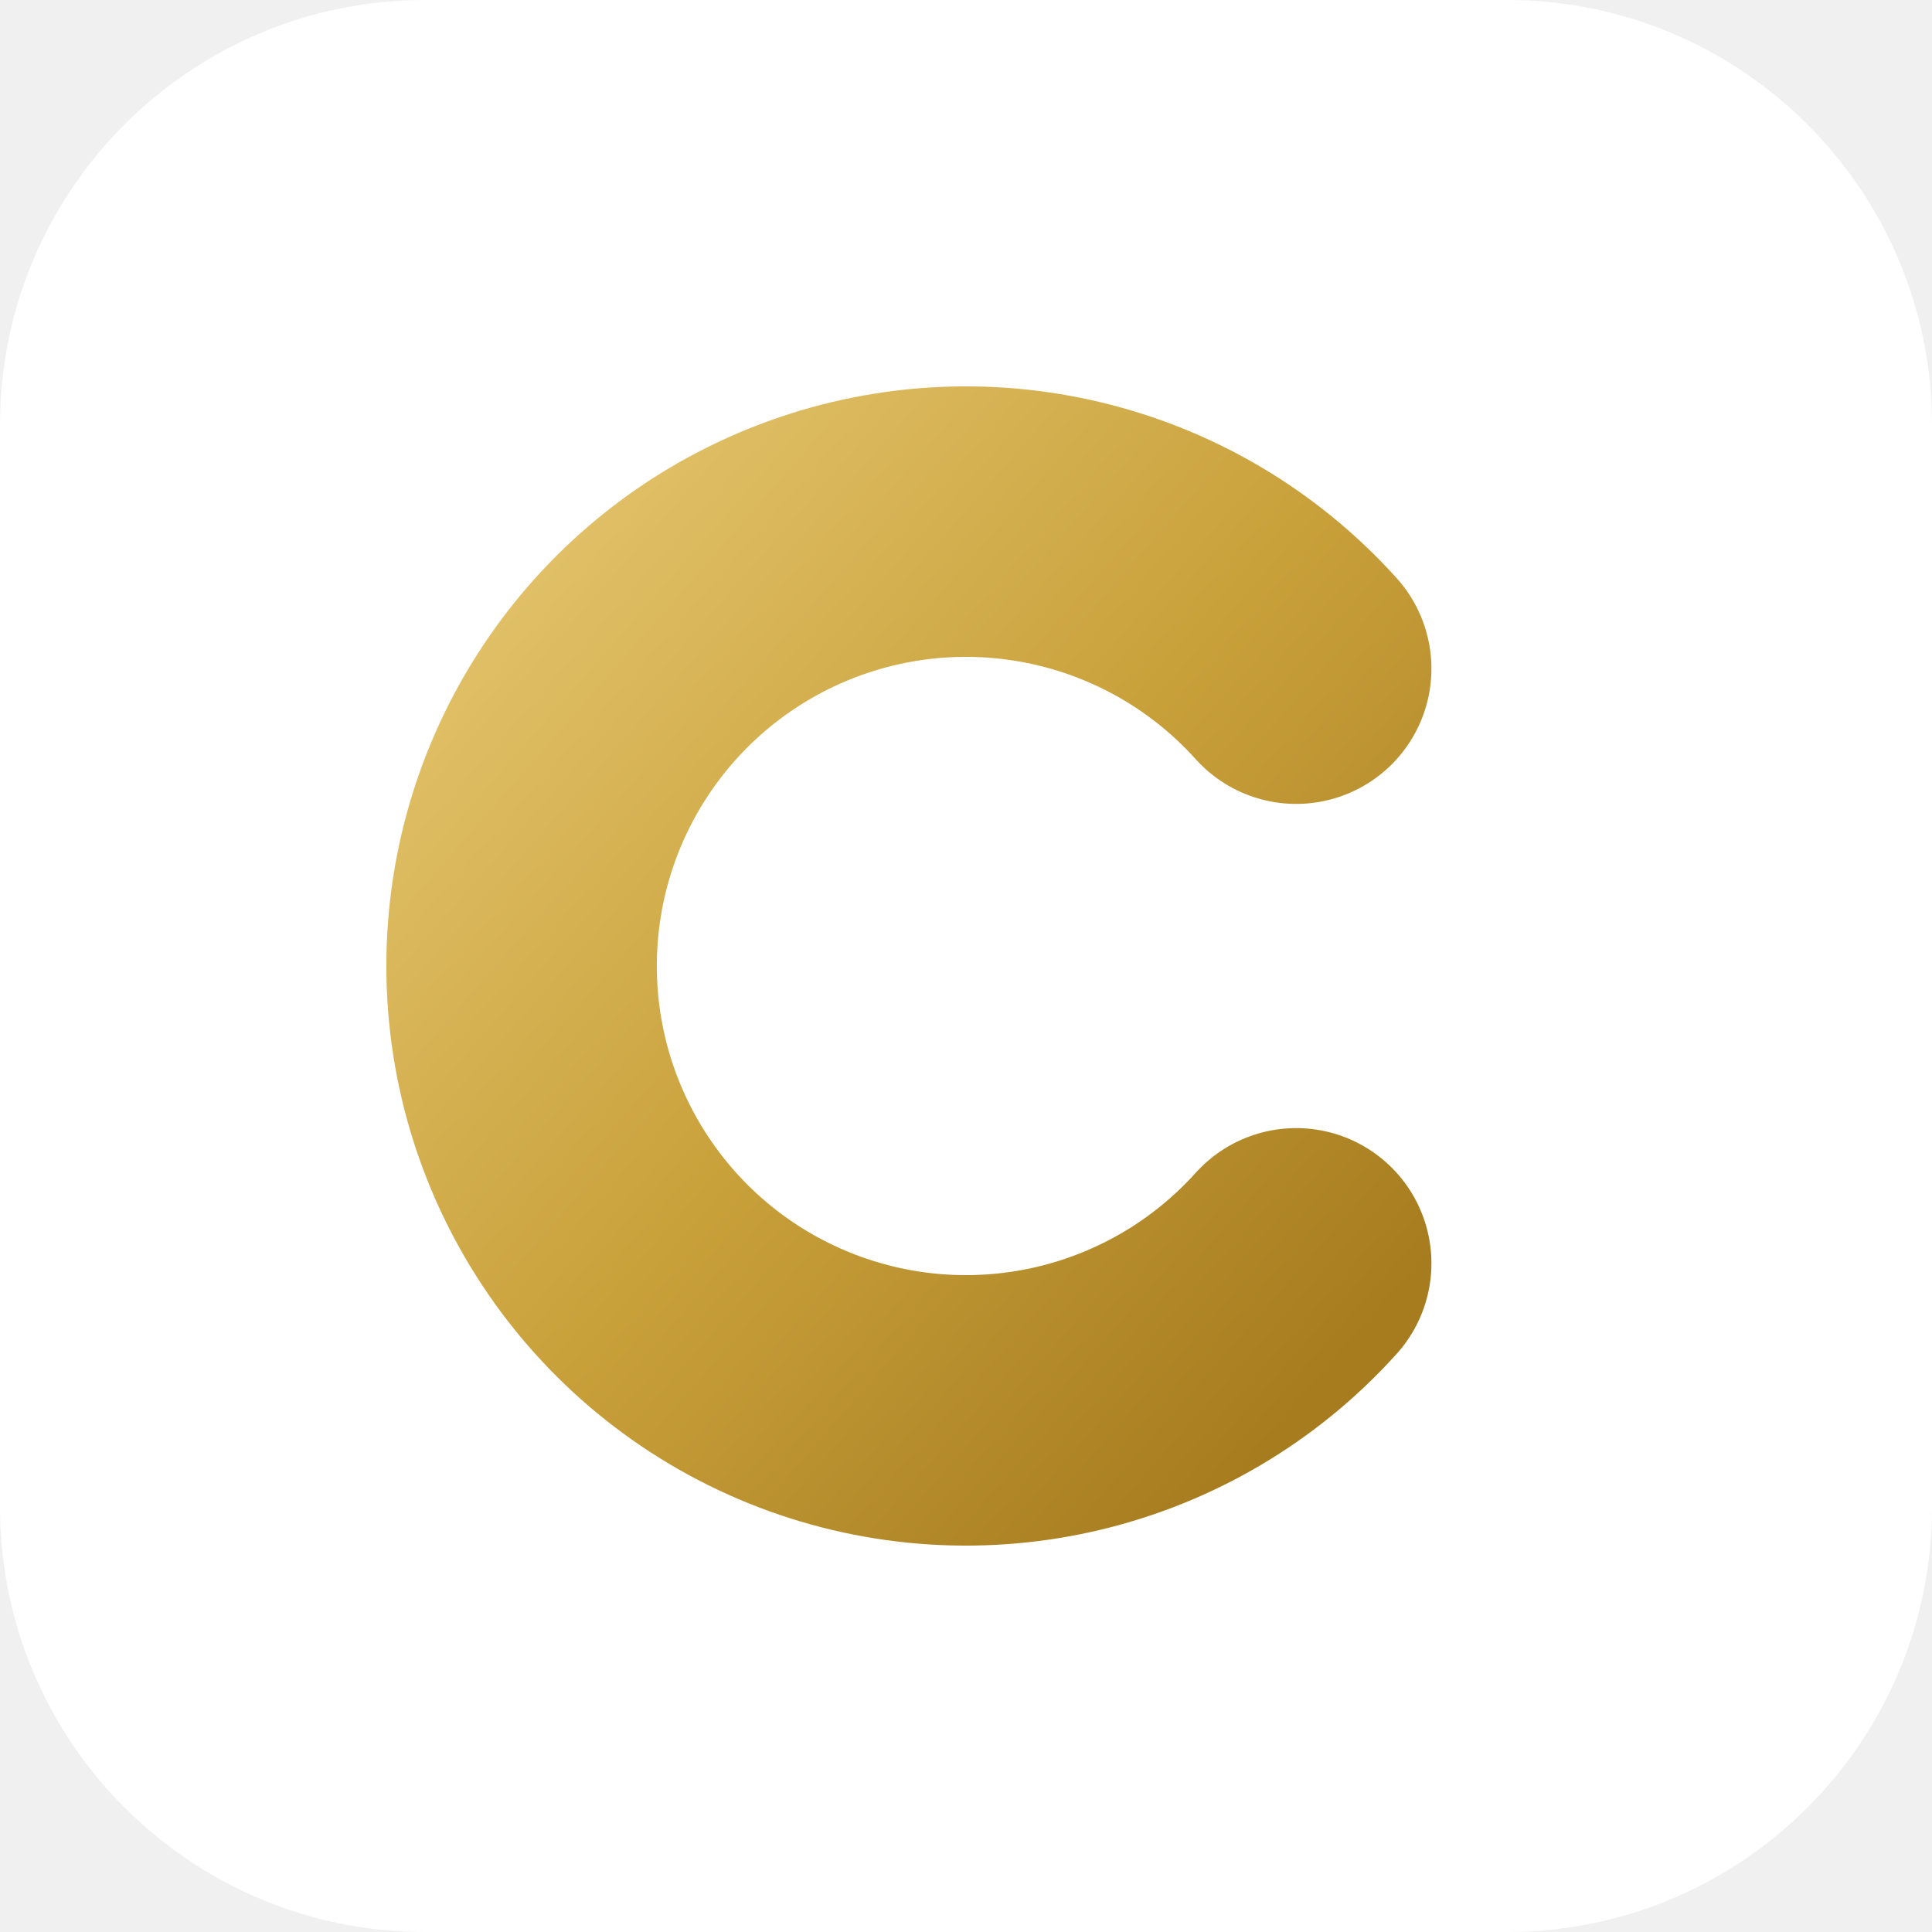
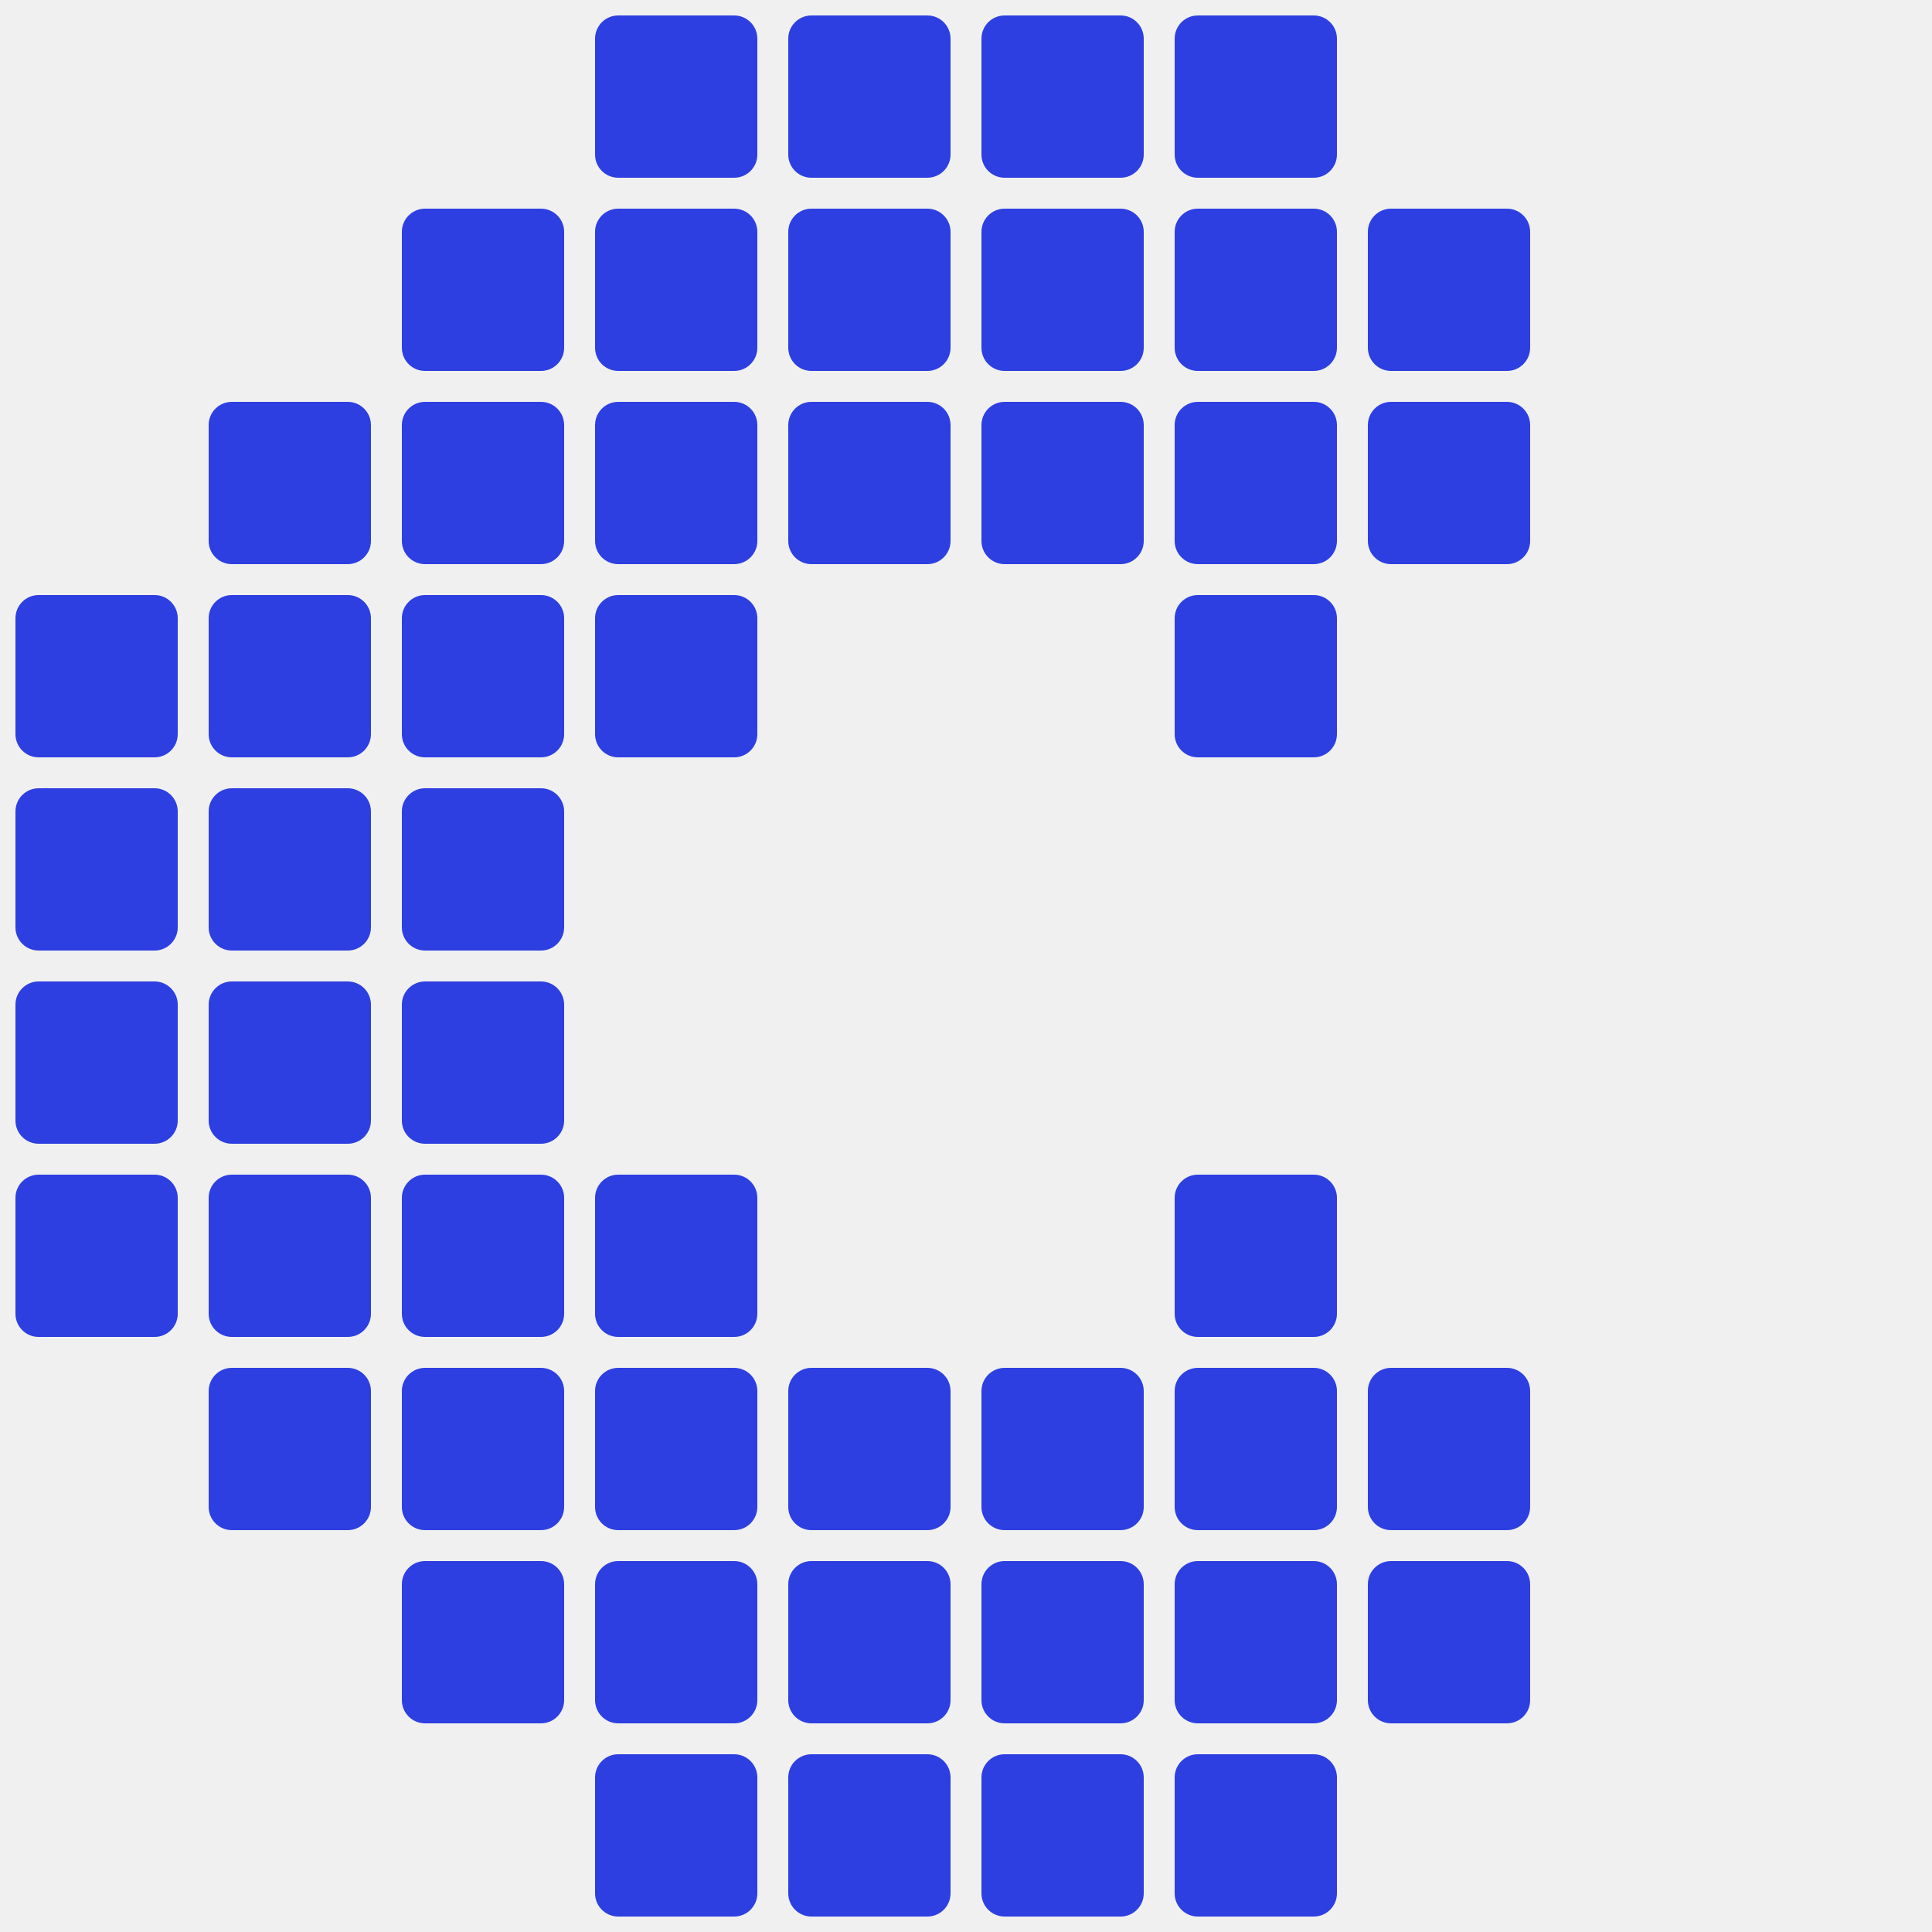
<svg xmlns="http://www.w3.org/2000/svg" viewBox="0 0 100 100">
-   <defs>
-     <linearGradient id="g" x1="0" y1="0" x2="1" y2="1">
-       <stop offset="0" stop-color="#E2C26A" />
-       <stop offset=".5" stop-color="#C9A13B" />
-       <stop offset="1" stop-color="#A67C1F" />
-     </linearGradient>
-   </defs>
-   <rect width="100" height="100" rx="22" fill="#FFFFFF" />
-   <path d="M67.09 34.61 A23 23 0 1 0 67.09 65.39" fill="none" stroke="url(#g)" stroke-width="14" stroke-linecap="round" />
+   <rect x="30.8" y="0.8" width="8.4" height="8.4" rx="1.2" fill="#2D3FE0" />
+   <rect x="40.8" y="0.8" width="8.4" height="8.4" rx="1.2" fill="#2D3FE0" />
+   <rect x="50.8" y="0.8" width="8.4" height="8.4" rx="1.2" fill="#2D3FE0" />
+   <rect x="60.8" y="0.8" width="8.4" height="8.4" rx="1.2" fill="#2D3FE0" />
+   <rect x="20.8" y="10.8" width="8.4" height="8.4" rx="1.2" fill="#2D3FE0" />
+   <rect x="30.8" y="10.8" width="8.4" height="8.4" rx="1.2" fill="#2D3FE0" />
+   <rect x="40.8" y="10.8" width="8.4" height="8.4" rx="1.2" fill="#2D3FE0" />
+   <rect x="50.8" y="10.8" width="8.4" height="8.4" rx="1.2" fill="#2D3FE0" />
+   <rect x="60.8" y="10.8" width="8.4" height="8.4" rx="1.2" fill="#2D3FE0" />
+   <rect x="70.8" y="10.8" width="8.4" height="8.4" rx="1.2" fill="#2D3FE0" />
+   <rect x="10.8" y="20.8" width="8.4" height="8.4" rx="1.2" fill="#2D3FE0" />
+   <rect x="20.8" y="20.8" width="8.4" height="8.4" rx="1.2" fill="#2D3FE0" />
+   <rect x="30.8" y="20.8" width="8.4" height="8.4" rx="1.2" fill="#2D3FE0" />
+   <rect x="40.8" y="20.8" width="8.4" height="8.4" rx="1.2" fill="#2D3FE0" />
+   <rect x="50.8" y="20.8" width="8.4" height="8.4" rx="1.2" fill="#2D3FE0" />
+   <rect x="60.8" y="20.8" width="8.4" height="8.4" rx="1.2" fill="#2D3FE0" />
+   <rect x="70.8" y="20.8" width="8.4" height="8.4" rx="1.2" fill="#2D3FE0" />
+   <rect x="0.8" y="30.8" width="8.4" height="8.4" rx="1.2" fill="#2D3FE0" />
+   <rect x="10.8" y="30.8" width="8.4" height="8.4" rx="1.2" fill="#2D3FE0" />
+   <rect x="20.8" y="30.8" width="8.4" height="8.4" rx="1.2" fill="#2D3FE0" />
+   <rect x="30.8" y="30.8" width="8.4" height="8.4" rx="1.2" fill="#2D3FE0" />
+   <rect x="60.8" y="30.8" width="8.4" height="8.4" rx="1.2" fill="#2D3FE0" />
+   <rect x="0.8" y="40.8" width="8.4" height="8.4" rx="1.2" fill="#2D3FE0" />
+   <rect x="10.8" y="40.8" width="8.4" height="8.4" rx="1.2" fill="#2D3FE0" />
+   <rect x="20.8" y="40.8" width="8.4" height="8.4" rx="1.2" fill="#2D3FE0" />
+   <rect x="0.8" y="50.8" width="8.4" height="8.4" rx="1.2" fill="#2D3FE0" />
+   <rect x="10.8" y="50.8" width="8.4" height="8.4" rx="1.2" fill="#2D3FE0" />
+   <rect x="20.8" y="50.8" width="8.4" height="8.4" rx="1.2" fill="#2D3FE0" />
+   <rect x="0.8" y="60.8" width="8.4" height="8.4" rx="1.2" fill="#2D3FE0" />
+   <rect x="10.8" y="60.8" width="8.4" height="8.4" rx="1.2" fill="#2D3FE0" />
+   <rect x="20.8" y="60.8" width="8.4" height="8.4" rx="1.2" fill="#2D3FE0" />
+   <rect x="30.8" y="60.8" width="8.4" height="8.4" rx="1.2" fill="#2D3FE0" />
+   <rect x="60.8" y="60.8" width="8.4" height="8.4" rx="1.2" fill="#2D3FE0" />
+   <rect x="10.8" y="70.8" width="8.4" height="8.4" rx="1.2" fill="#2D3FE0" />
+   <rect x="20.8" y="70.8" width="8.4" height="8.4" rx="1.2" fill="#2D3FE0" />
+   <rect x="30.8" y="70.8" width="8.4" height="8.4" rx="1.2" fill="#2D3FE0" />
+   <rect x="40.8" y="70.8" width="8.4" height="8.4" rx="1.2" fill="#2D3FE0" />
+   <rect x="50.8" y="70.8" width="8.4" height="8.4" rx="1.2" fill="#2D3FE0" />
+   <rect x="60.8" y="70.8" width="8.4" height="8.4" rx="1.2" fill="#2D3FE0" />
+   <rect x="70.8" y="70.8" width="8.4" height="8.4" rx="1.2" fill="#2D3FE0" />
+   <rect x="20.8" y="80.8" width="8.4" height="8.4" rx="1.2" fill="#2D3FE0" />
+   <rect x="30.8" y="80.8" width="8.4" height="8.4" rx="1.2" fill="#2D3FE0" />
+   <rect x="40.8" y="80.8" width="8.4" height="8.4" rx="1.2" fill="#2D3FE0" />
+   <rect x="50.8" y="80.8" width="8.4" height="8.4" rx="1.2" fill="#2D3FE0" />
+   <rect x="60.8" y="80.8" width="8.4" height="8.4" rx="1.2" fill="#2D3FE0" />
+   <rect x="70.8" y="80.8" width="8.4" height="8.4" rx="1.2" fill="#2D3FE0" />
+   <rect x="30.8" y="90.8" width="8.4" height="8.4" rx="1.2" fill="#2D3FE0" />
+   <rect x="40.8" y="90.8" width="8.4" height="8.4" rx="1.2" fill="#2D3FE0" />
+   <rect x="50.8" y="90.8" width="8.4" height="8.4" rx="1.2" fill="#2D3FE0" />
+   <rect x="60.8" y="90.8" width="8.4" height="8.4" rx="1.2" fill="#2D3FE0" />
</svg>
